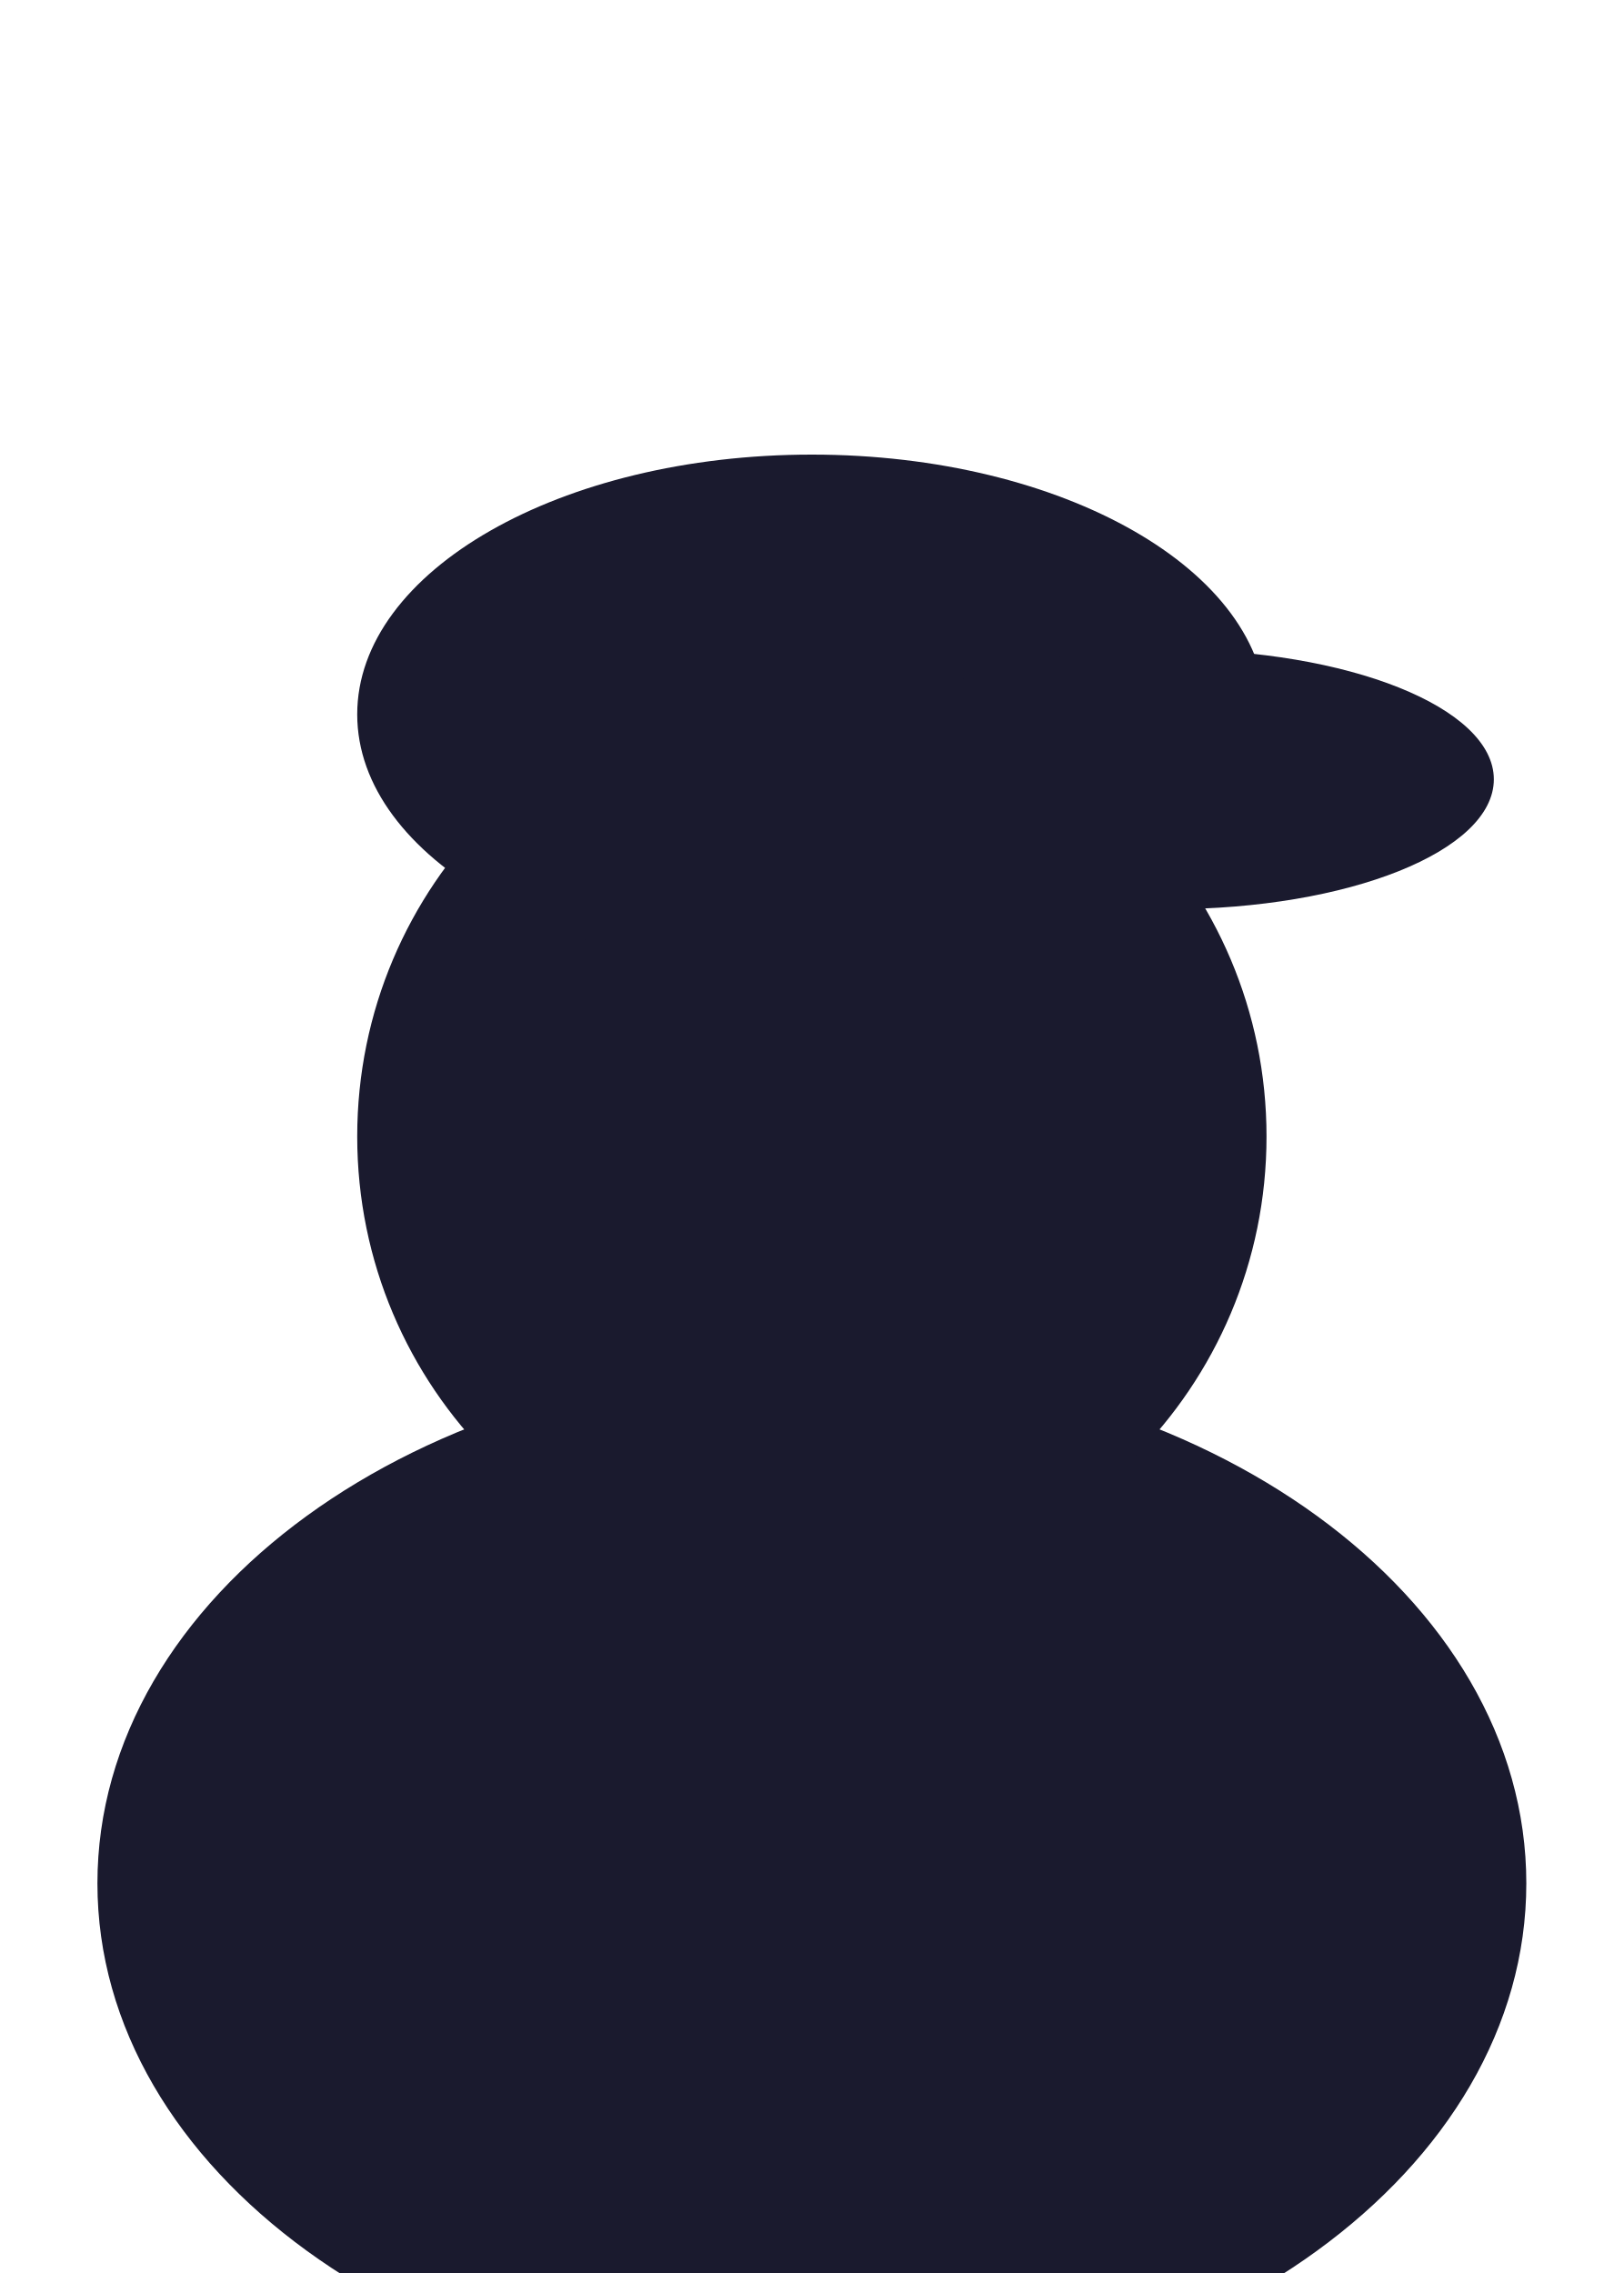
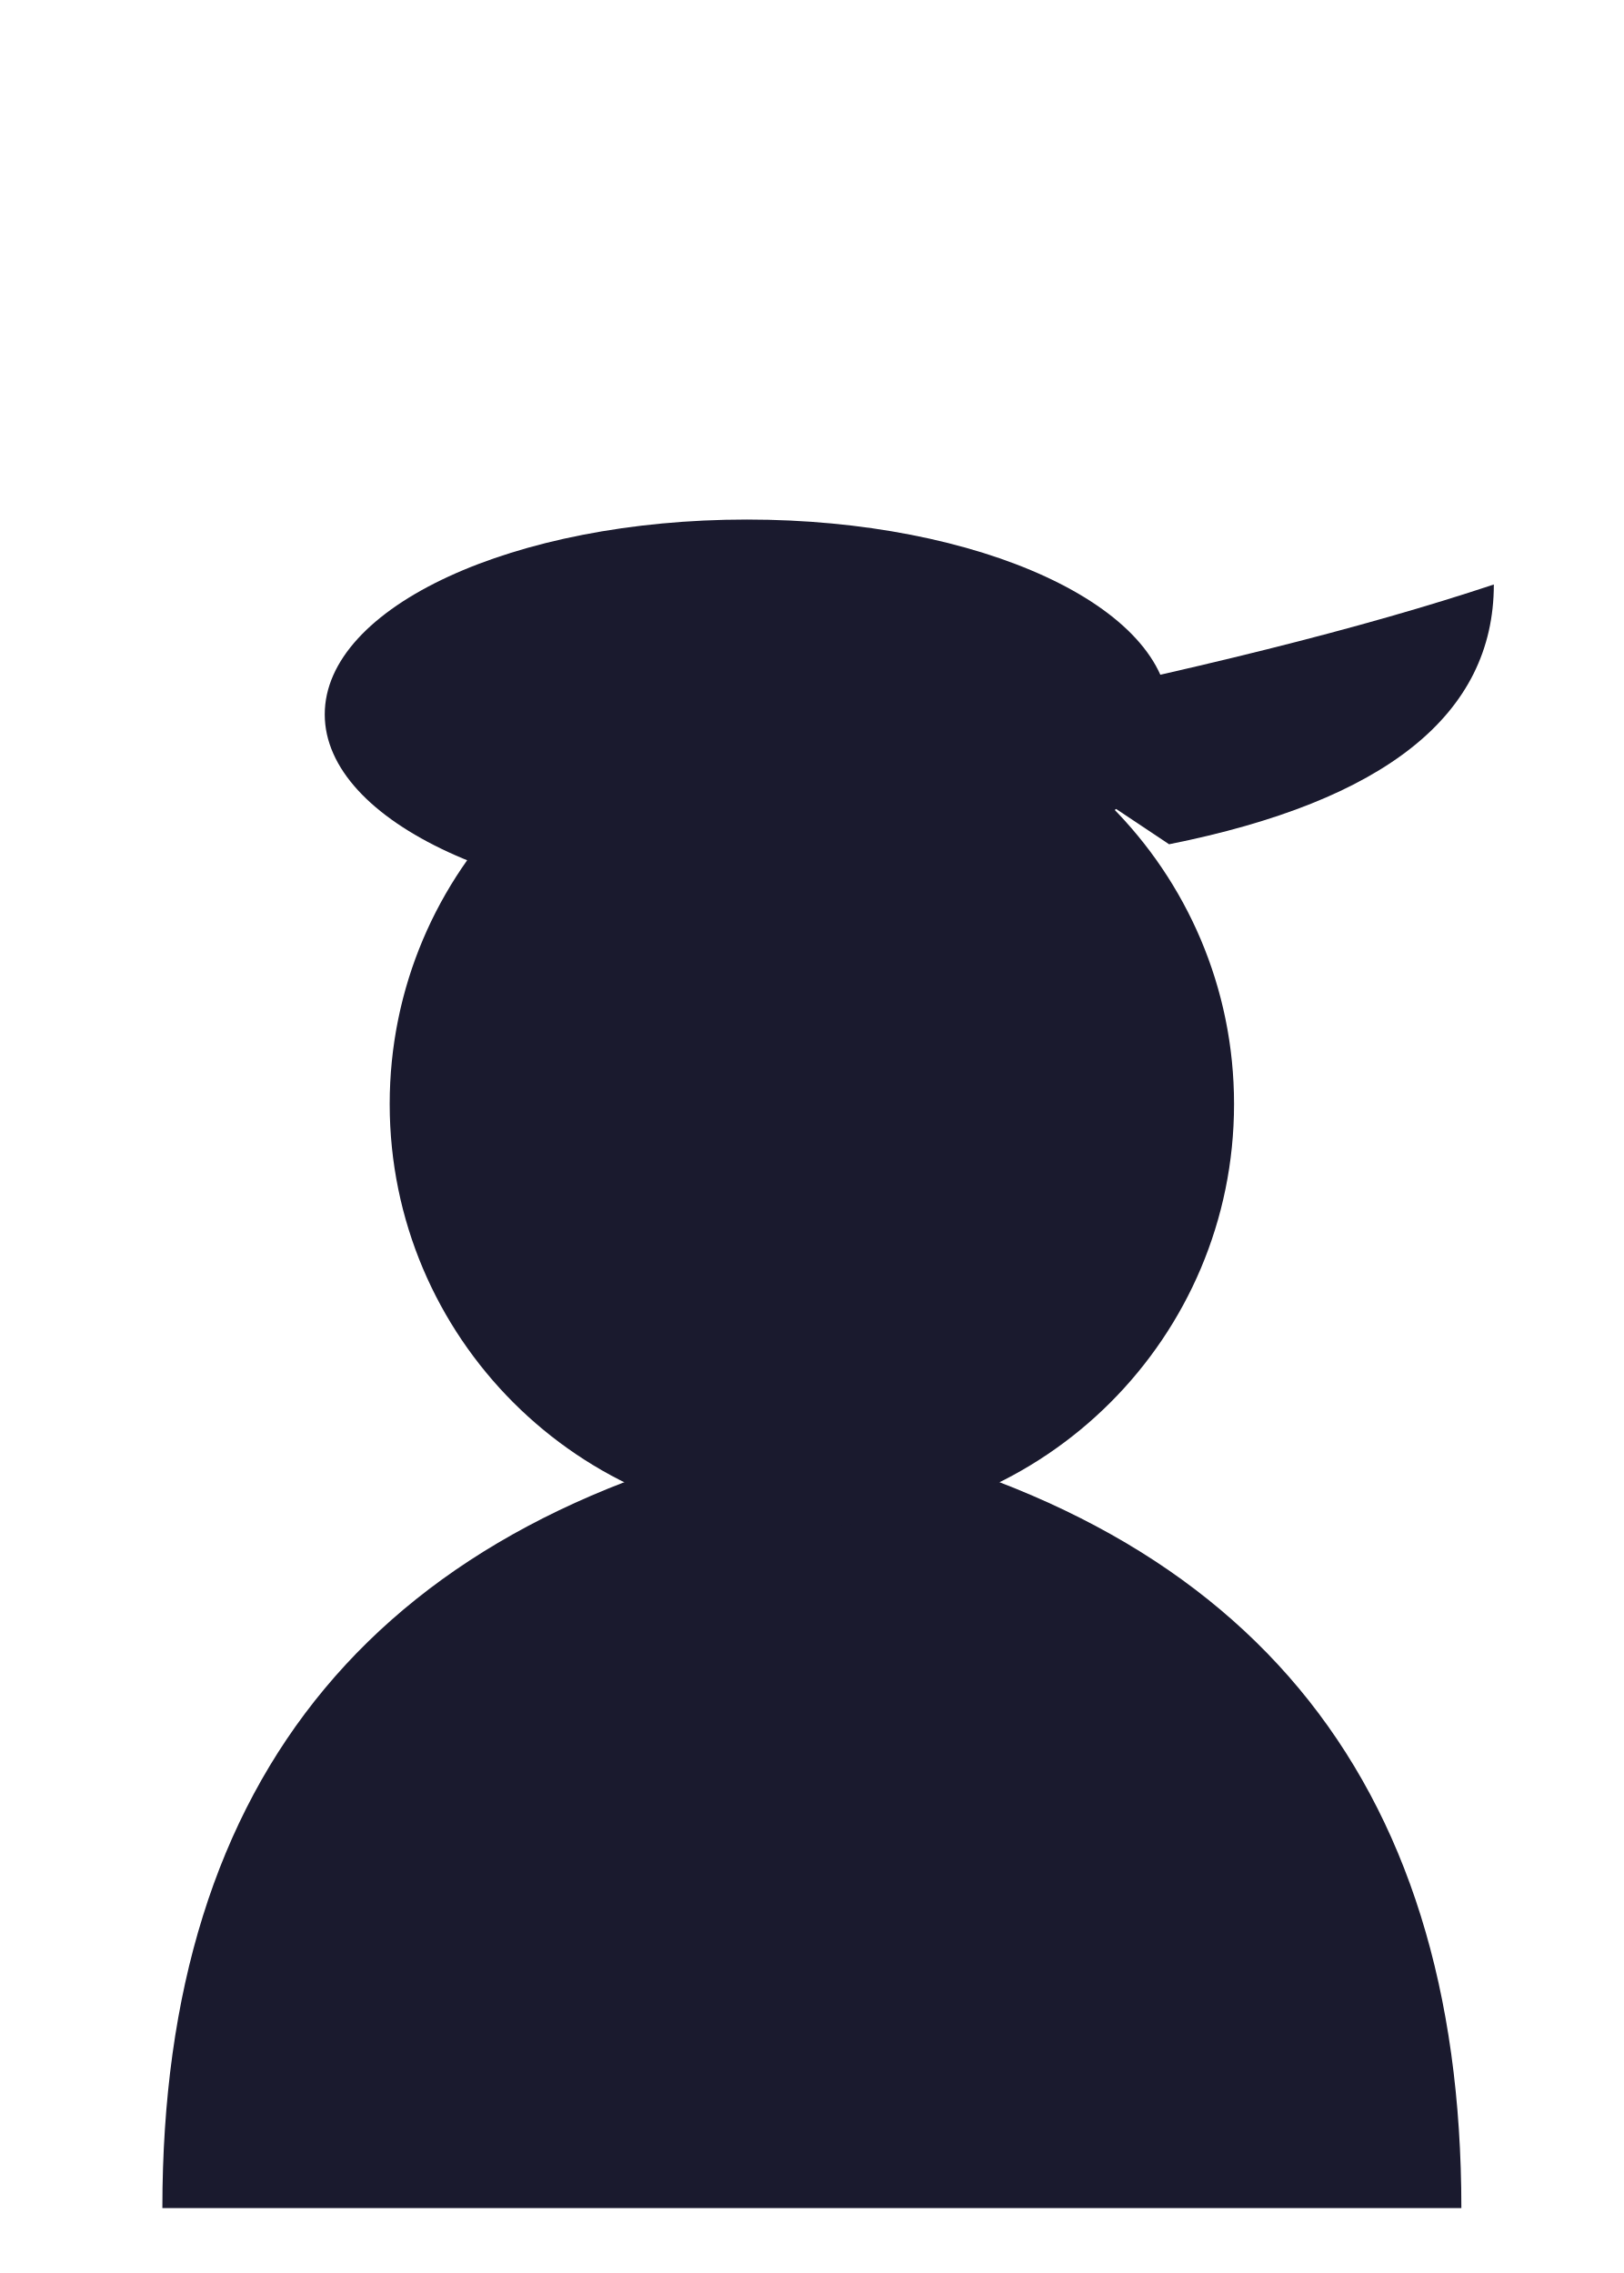
<svg xmlns="http://www.w3.org/2000/svg" viewBox="0 0 50 70">
-   <ellipse cx="25" cy="58" rx="22" ry="16" fill="#1A1A2E" />
-   <circle cx="25" cy="35" r="14" fill="#1A1A2E" />
-   <ellipse cx="25" cy="22" rx="14" ry="8" fill="#1A1A2E" />
-   <ellipse cx="36" cy="24" rx="10" ry="4" fill="#1A1A2E" />
+   <path d="M5 68 Q5 48 25 44 Q45 48 45 68 Z" fill="#1A1A2E" />
+   <circle cx="25" cy="34" r="13" fill="#1A1A2E" />
+   <ellipse cx="23" cy="22" rx="13" ry="6" fill="#1A1A2E" />
+   <path d="M30 22 Q40 20 46 18 Q46 24 36 26 Z" fill="#1A1A2E" />
</svg>
